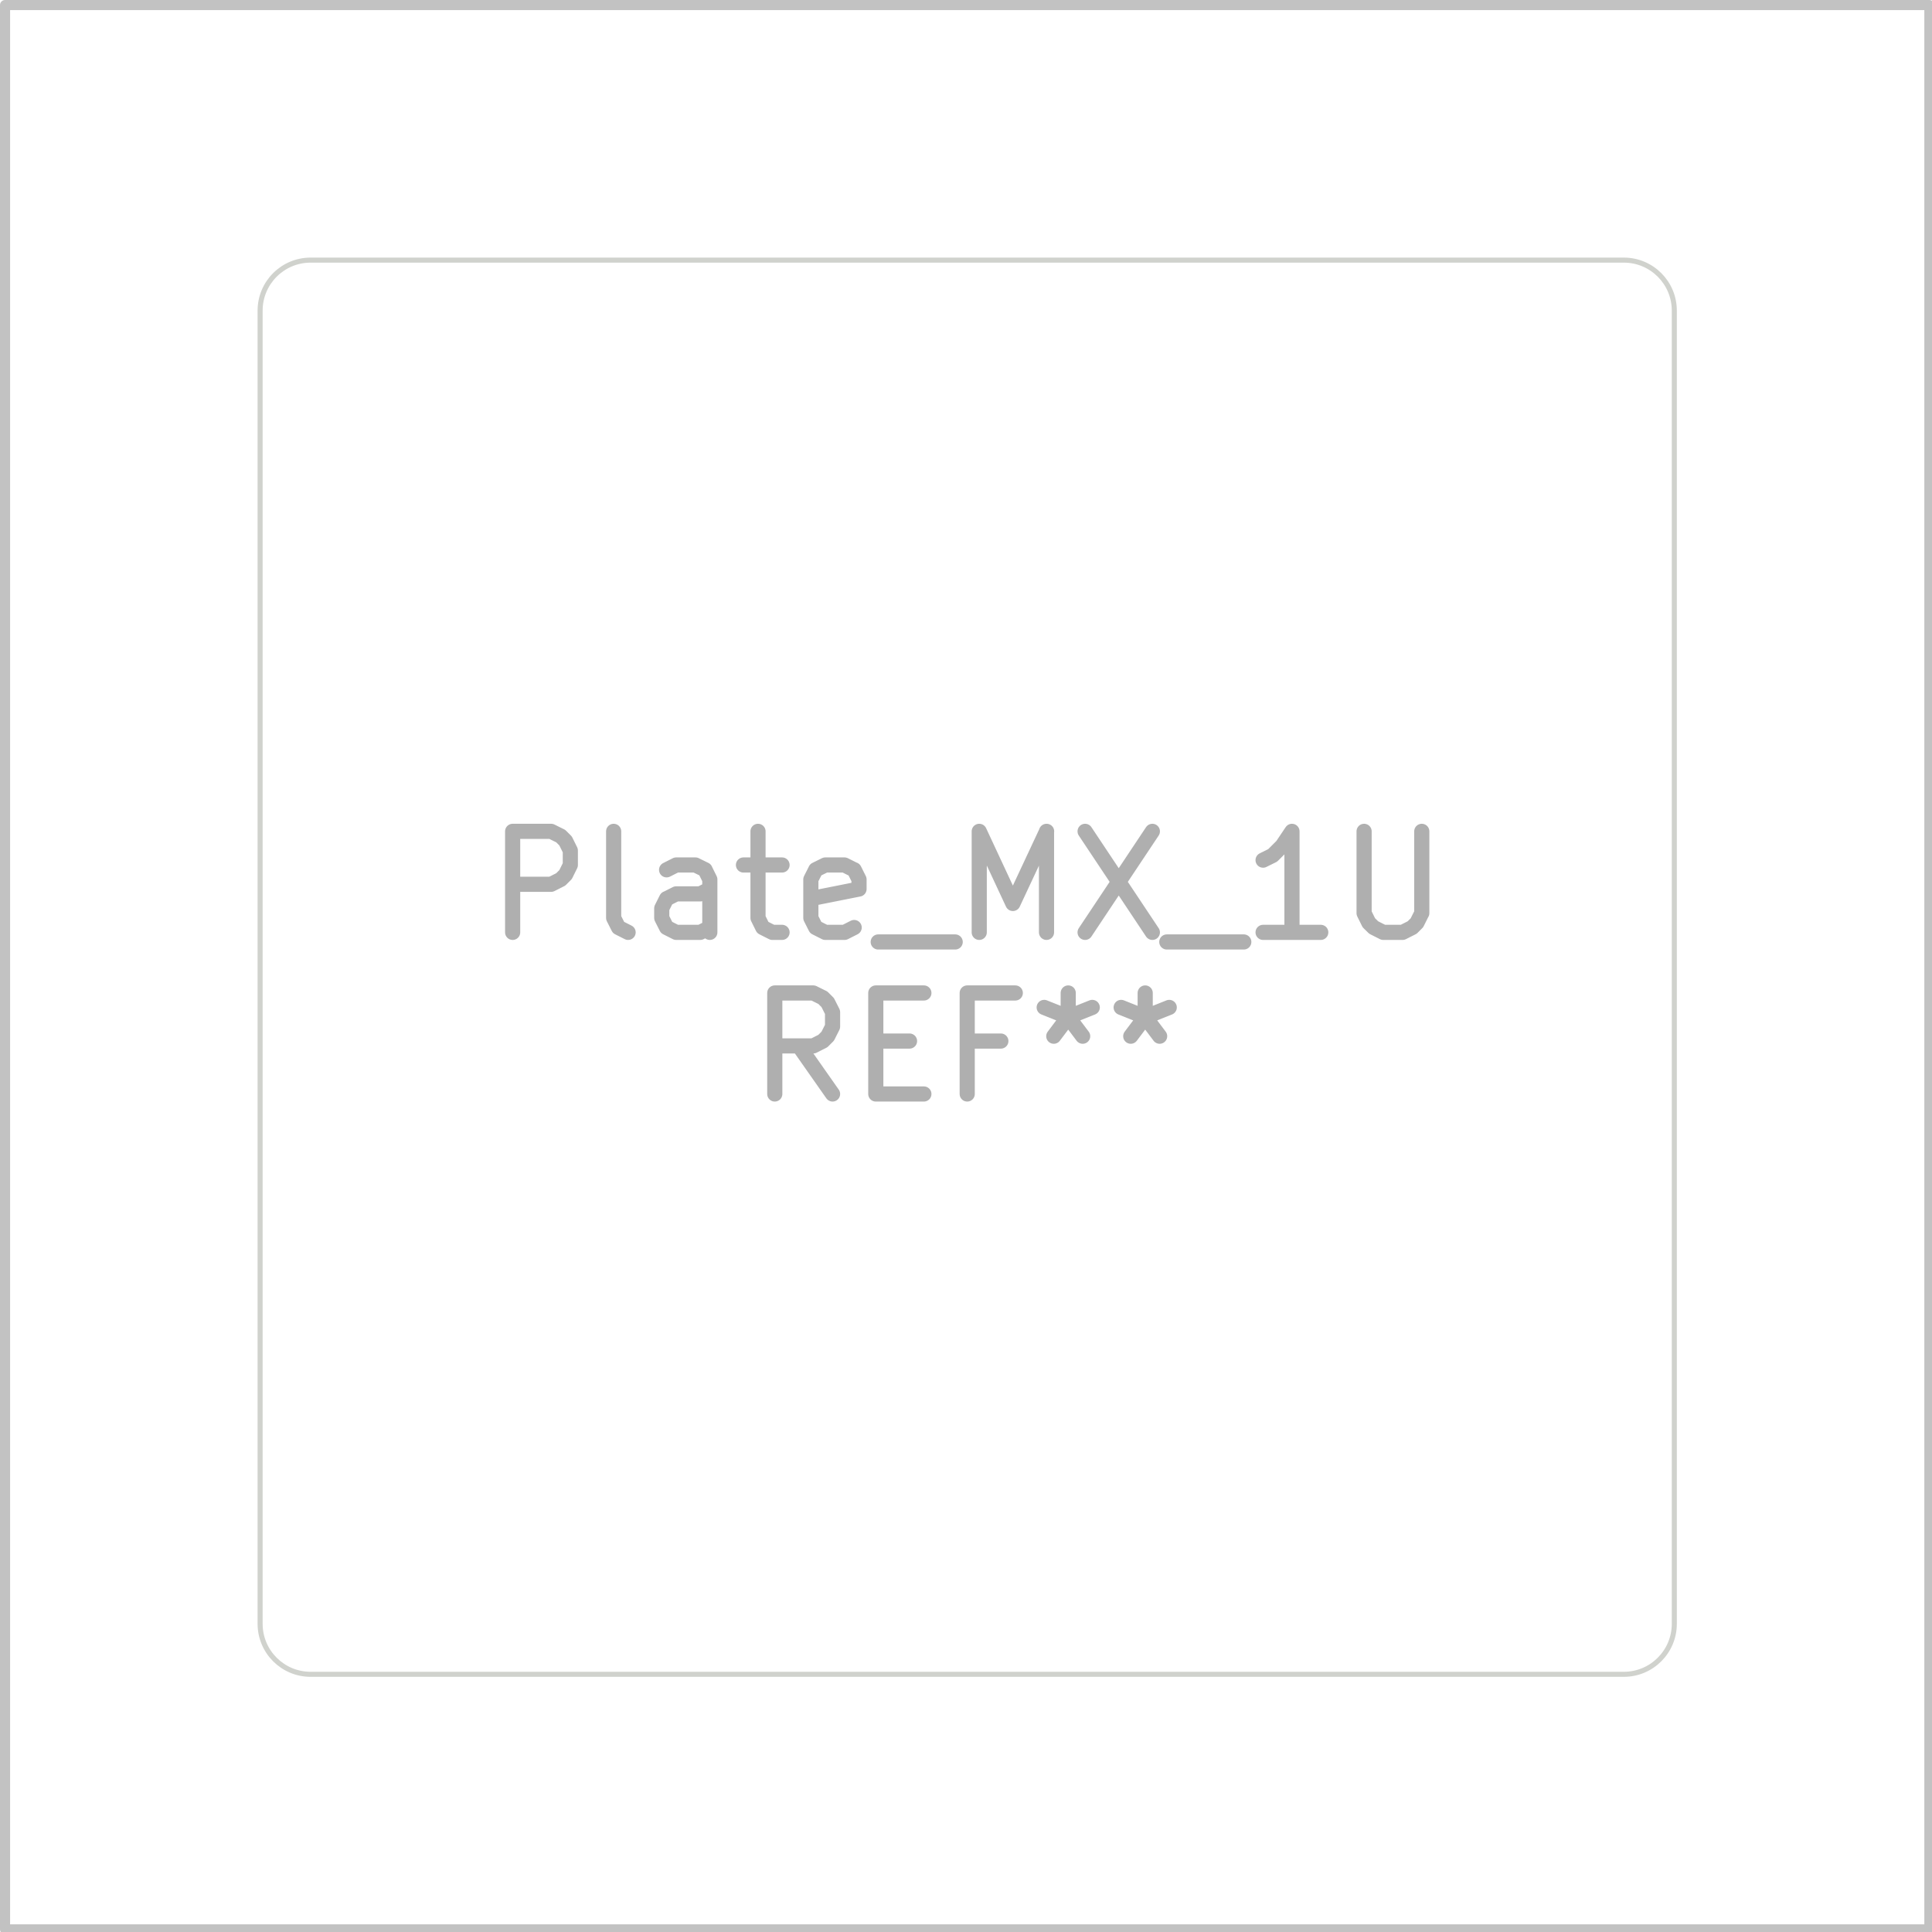
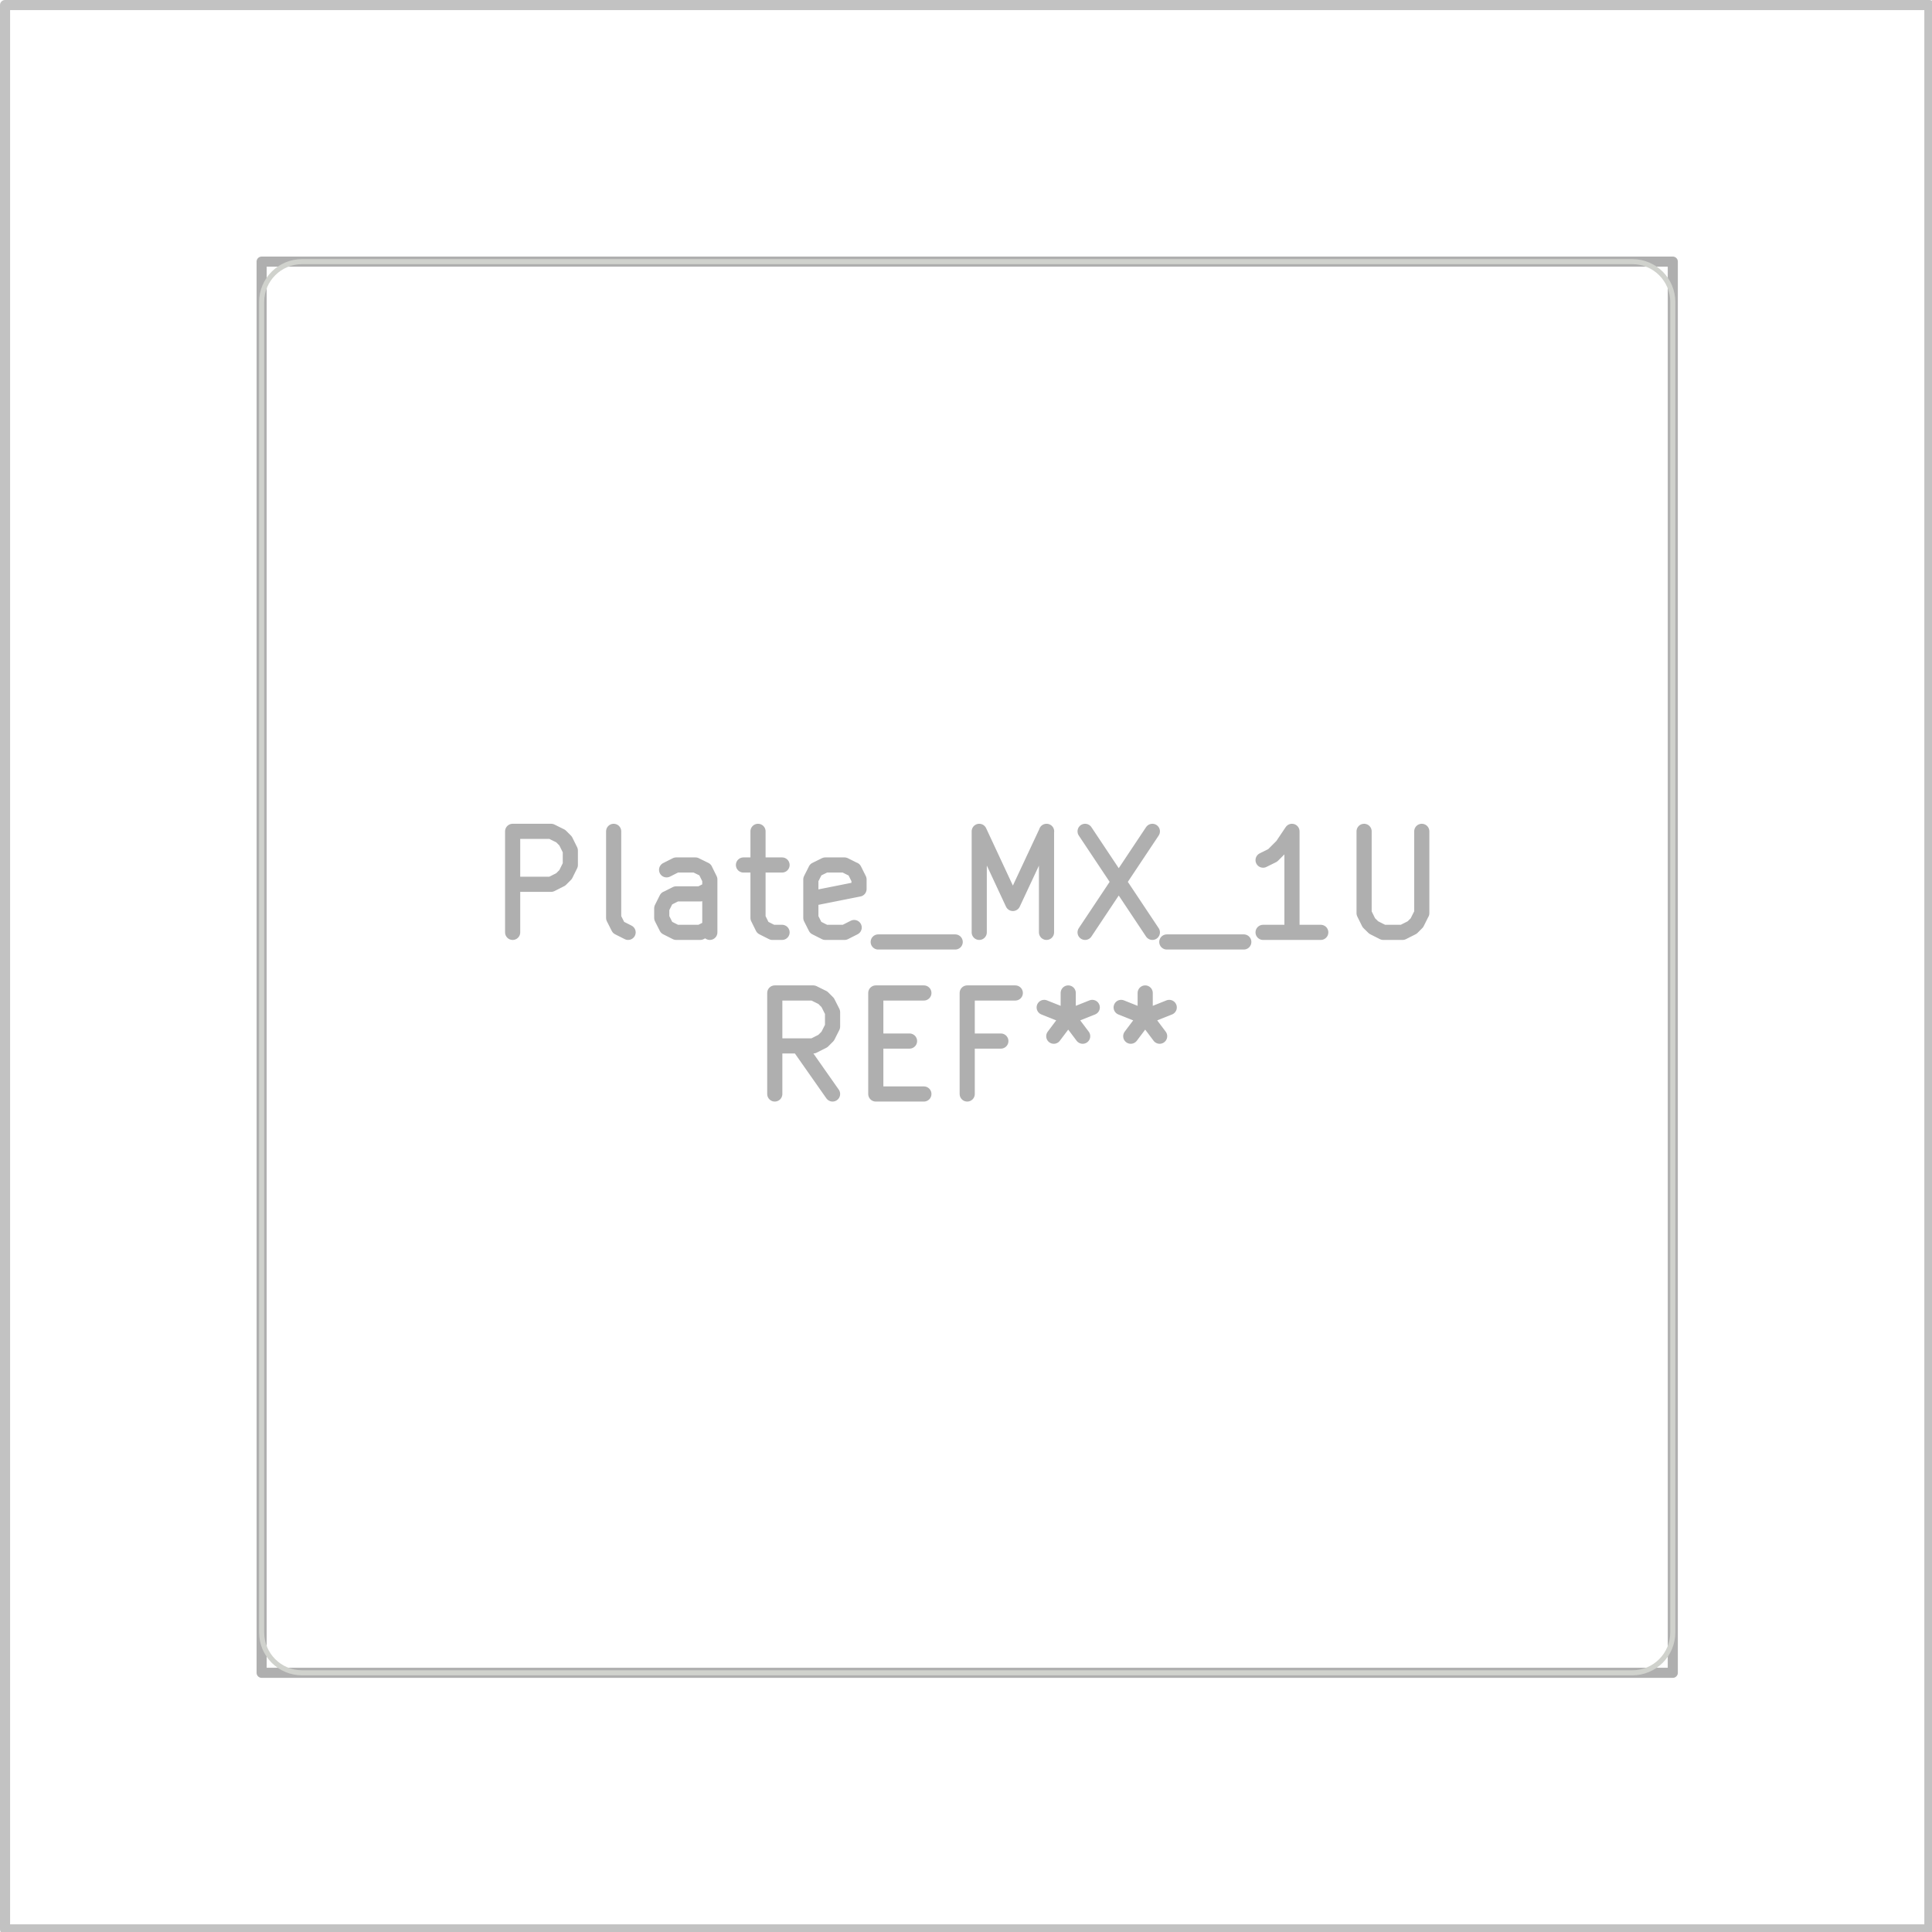
<svg xmlns="http://www.w3.org/2000/svg" width="72.288" height="72.288" viewBox="0 0 19.126 19.126">
  <g style="fill:none;stroke:#afafaf;stroke-width:.15;stroke-opacity:1;stroke-linecap:round;stroke-linejoin:round">
    <g class="stroked-text">
      <path d="M5.075 9.23v-1M5.075 8.23h.381M5.456 8.23l.095.047M5.551 8.277l.048.048M5.599 8.325l.047.095M5.646 8.42v.143M5.646 8.563l-.047.095M5.599 8.658l-.048.048M5.551 8.706l-.095.048M5.456 8.754h-.381M6.218 9.23l-.095-.048M6.123 9.182l-.048-.095M6.075 9.087V8.23M7.027 9.23v-.524M7.027 8.706l-.047-.095M6.98 8.61l-.096-.047M6.885 8.563h-.191M6.694 8.563l-.095.048M7.027 9.182l-.095.048M6.932 9.23h-.238M6.694 9.23l-.095-.048M6.599 9.182l-.048-.095M6.551 9.087v-.095M6.551 8.992l.048-.096M6.599 8.897l.095-.048M6.694 8.849h.238M6.932 8.849l.095-.048M7.36 8.563h.382M7.504 8.23v.857M7.504 9.087l.047.095M7.551 9.182l.095.048M7.646 9.23h.096M8.456 9.182l-.095.048M8.36 9.23h-.19M8.17 9.23l-.095-.048M8.075 9.182l-.048-.095M8.027 9.087v-.381M8.027 8.706l.048-.095M8.075 8.61l.095-.047M8.17 8.563h.19M8.36 8.563l.096.048M8.456 8.61l.048.096M8.504 8.706v.095M8.504 8.801l-.477.095M8.694 9.325h.762M9.694 9.23v-1M9.694 8.23l.333.714M10.027 8.944l.334-.714M10.36 8.23v1M10.742 8.23l.666 1M11.408 8.23l-.666 1M11.551 9.325h.762M13.075 9.23h-.571M12.79 9.23v-1M12.79 8.23l-.096.143M12.694 8.373l-.095.095M12.599 8.468l-.095.047M13.504 8.23v.81M13.504 9.04l.047.095M13.551 9.135l.048.047M13.599 9.182l.095.048M13.694 9.23h.19M13.885 9.23l.095-.048M13.98 9.182l.047-.047M14.027 9.135l.048-.096M14.075 9.04v-.81" />
    </g>
    <g class="stroked-text">
      <path d="m8.242 10.83-.334-.476M7.67 10.83v-1M7.67 9.83h.381M8.051 9.83l.095.047M8.146 9.877l.048.048M8.194 9.925l.048.095M8.242 10.02v.143M8.242 10.163l-.048.095M8.194 10.258l-.048.048M8.146 10.306l-.095.048M8.051 10.354h-.38M8.67 10.306h.334M9.146 10.83H8.67M8.67 10.83v-1M8.67 9.83h.476M9.908 10.306h-.333M9.575 10.83v-1M9.575 9.83h.476M10.575 9.83v.238M10.337 9.973l.238.095M10.575 10.068l.238-.095M10.432 10.258l.143-.19M10.575 10.068l.143.19M11.337 9.83v.238M11.099 9.973l.238.095M11.337 10.068l.238-.095M11.194 10.258l.143-.19M11.337 10.068l.143.19" />
    </g>
+     <path d="M2.59 2.59h13.97v13.97H2.59Z" style="stroke:#afafaf;stroke-width:.1;stroke-opacity:1;stroke-linecap:round;stroke-linejoin:round;fill:none" />
  </g>
  <g style="fill:none;stroke:#d0d2cd;stroke-width:.05;stroke-opacity:1;stroke-linecap:round;stroke-linejoin:round">
-     <path d="M2.575 16.075v-13M3.075 2.575h13M16.075 16.575h-13M16.575 3.075v13M3.075 2.575a.5.5 0 0 0-.5.5M2.575 16.075a.5.5 0 0 0 .5.5M16.575 3.075a.5.5 0 0 0-.5-.5M16.075 16.575a.5.5 0 0 0 .5-.5" />
+     <path d="M2.59 16.16V2.99M2.99 2.59h13.17M16.16 16.56H2.99M16.56 2.99v13.17M2.99 2.59a.4.4 0 0 0-.4.4M2.59 16.16a.4.4 0 0 0 .4.4M16.56 2.99a.4.4 0 0 0-.4-.4M16.16 16.56a.4.4 0 0 0 .4-.4" />
    <path d="M.05.05H19.1V19.1H.05Z" style="stroke:#c2c2c2;stroke-width:.1;stroke-opacity:1;stroke-linecap:round;stroke-linejoin:round;fill:none" />
  </g>
</svg>
